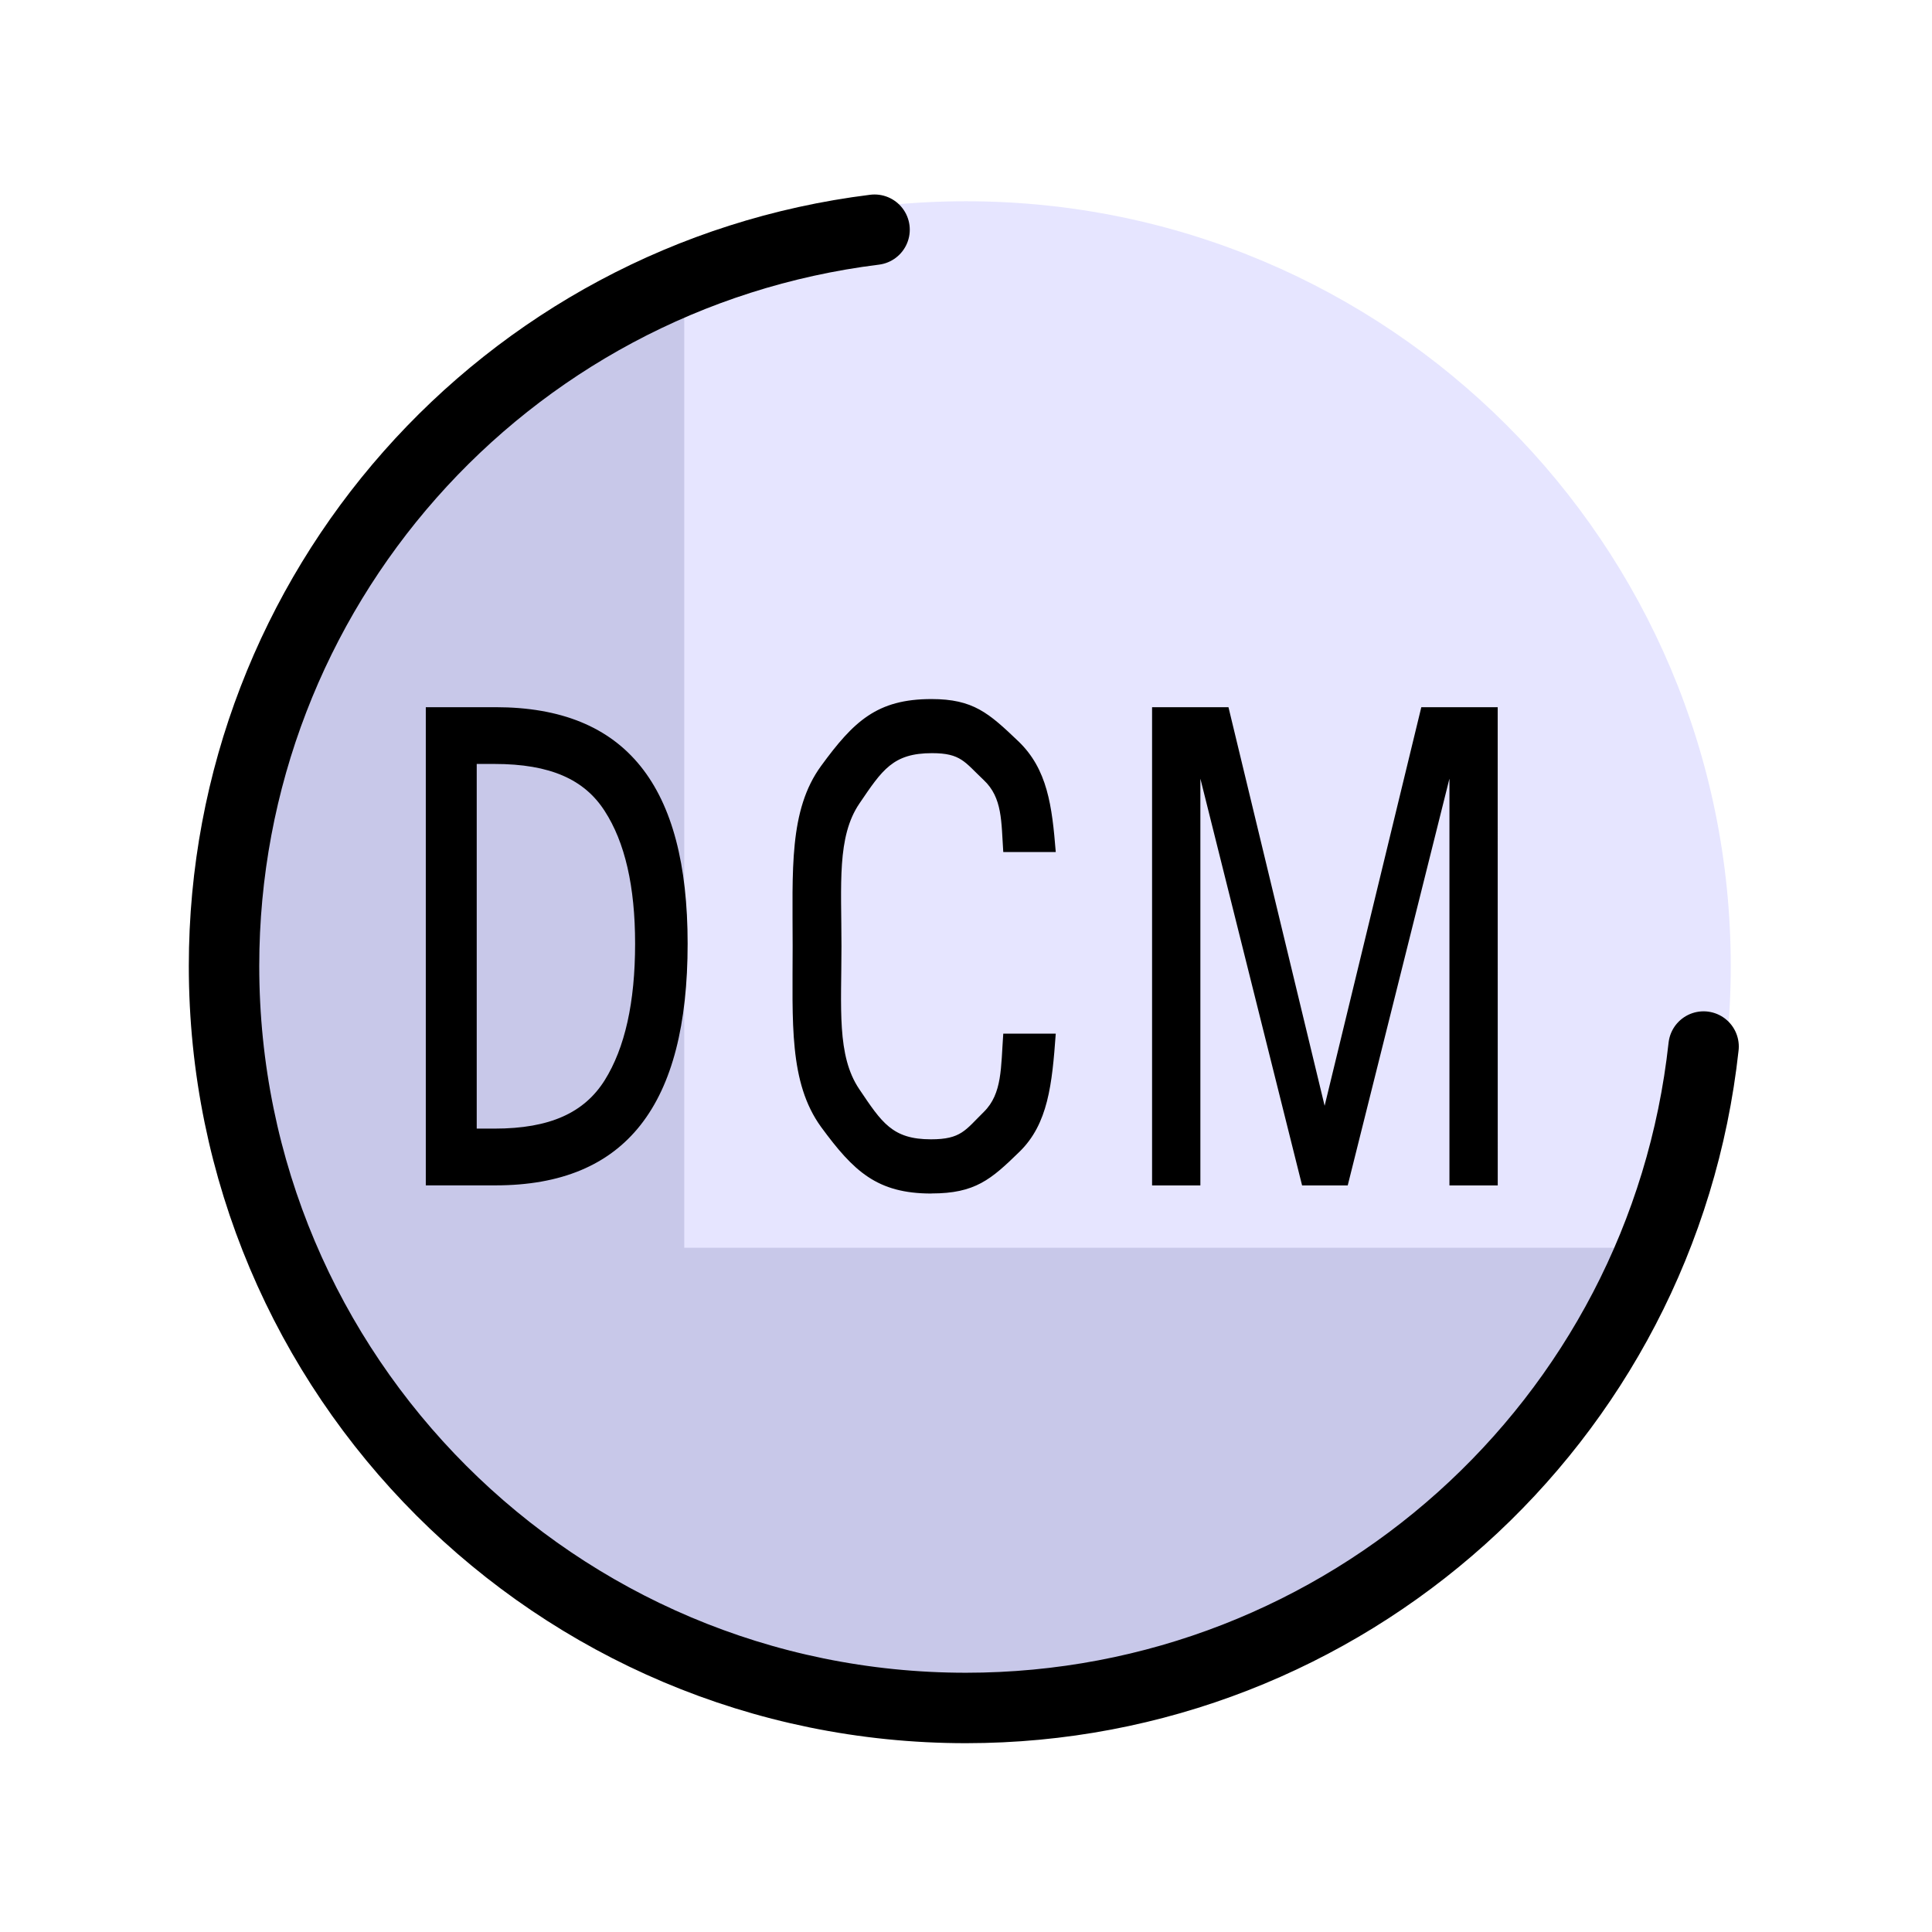
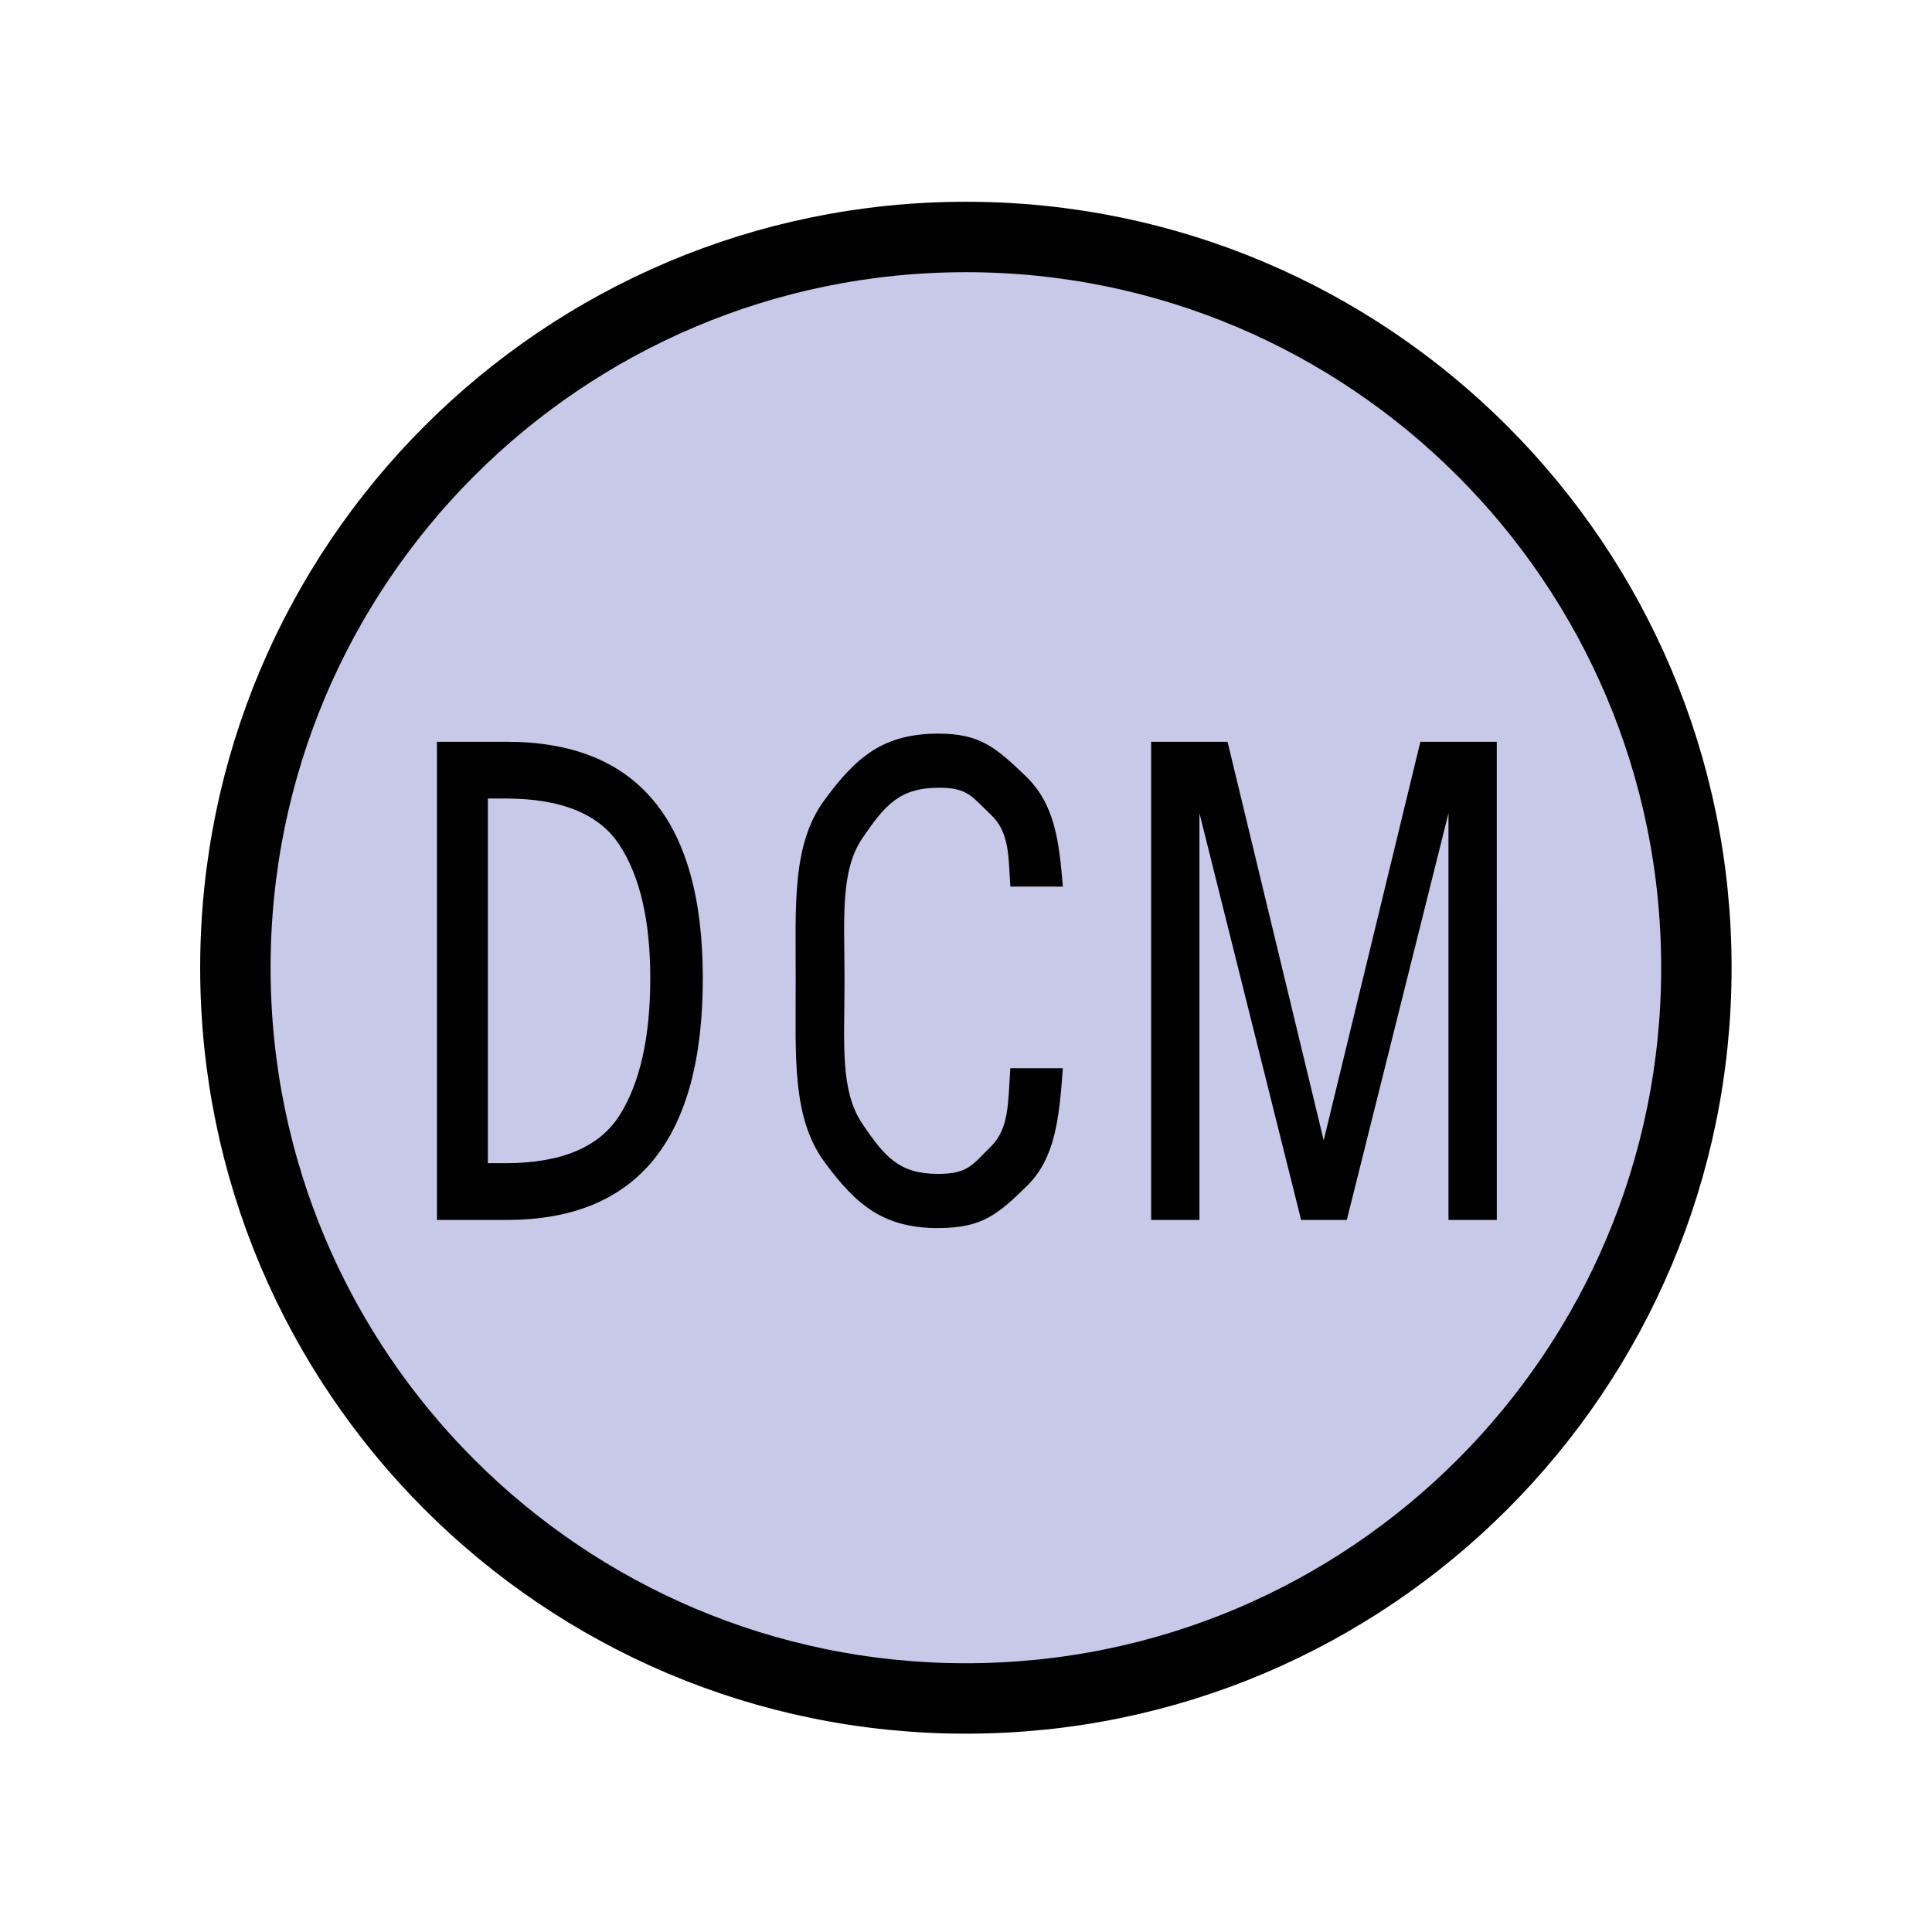
- <svg xmlns="http://www.w3.org/2000/svg" height="48" viewBox="0 0 48 48" width="48" version="1.1" id="svg1">
+ <svg xmlns="http://www.w3.org/2000/svg" height="48" viewBox="0 0 48 48" width="48" version="1.1" id="svg1" xml:space="preserve">
  <defs id="defs1" />
-   <circle style="opacity:1;fill:#e6e5ff;fill-opacity:1;stroke:none;stroke-width:2;stroke-linejoin:round;paint-order:fill markers stroke" id="path6" cx="24" cy="24" r="19" />
-   <path id="path2" style="fill:#c8c8e9;stroke:#000000;stroke-width:2;stroke-linejoin:round;stroke-opacity:0;paint-order:fill markers stroke" d="m 17,6.404 a 19,19 0 0 0 -6.436,4.16 19,19 0 0 0 -1e-6,26.871 19,19 0 0 0 26.871,0 A 19,19 0 0 0 41.637,31 L 17,31 Z" />
-   <path id="path10" style="fill:none;stroke:#000000;stroke-width:1.75;stroke-linecap:round;stroke-linejoin:round;stroke-dasharray:none;paint-order:fill markers stroke" d="M 42.325,26.001 A 18.434,18.434 0 0 1 24,42.434 18.434,18.434 0 0 1 5.566,24 18.434,18.434 0 0 1 21.728,5.707" />
-   <path d="m 10.579,17.57 h 1.733 c 3.248,0 4.772,1.958 4.772,5.875 0,4.003 -1.524,6.005 -4.772,6.005 h -1.733 z m 1.265,10.47 h 0.441 c 1.387,0 2.233,-0.4 2.737,-1.199 0.504,-0.805 0.757,-1.937 0.757,-3.396 0,-1.421 -0.252,-2.52 -0.757,-3.298 -0.5,-0.778 -1.346,-1.167 -2.737,-1.167 h -0.441 z m 11.297,1.613 C 21.789,29.653 21.209,29.102 20.4,28 c -0.804,-1.108 -0.707,-2.604 -0.707,-4.49 0,-1.885 -0.098,-3.379 0.707,-4.481 0.809,-1.108 1.389,-1.661 2.742,-1.661 1.039,0 1.424,0.348 2.155,1.045 0.73,0.697 0.841,1.615 0.933,2.755 h -1.304 c -0.052,-0.751 -0.015,-1.348 -0.489,-1.791 -0.47,-0.443 -0.563,-0.665 -1.281,-0.665 -0.97,0 -1.237,0.416 -1.802,1.248 -0.565,0.827 -0.448,2.01 -0.448,3.549 0,1.534 -0.12,2.717 0.441,3.549 0.561,0.832 0.822,1.248 1.783,1.248 0.748,0 0.852,-0.227 1.313,-0.681 0.461,-0.454 0.422,-1.102 0.483,-1.945 h 1.304 c -0.091,1.264 -0.191,2.242 -0.9,2.934 -0.709,0.692 -1.104,1.037 -2.187,1.037 z M 37.211,29.451 H 36.011 V 19.345 L 33.484,29.451 H 32.35 L 29.823,19.345 V 29.451 H 28.623 V 17.57 h 1.898 l 2.389,9.903 2.402,-9.903 h 1.898 z" id="text12-7" style="font-size:14.889px;line-height:1.25;font-family:'Microsoft Sans Serif';-inkscape-font-specification:'Microsoft Sans Serif';letter-spacing:0px;fill:#000000;fill-opacity:1;stroke-width:1" aria-label="DICOM" />
+   <g id="g7" transform="matrix(0.9877102,0,0,0.9880295,0.5785298,-1.341755)" style="stroke-width:1.012">
+     <path id="path2" style="fill:#c8c8e9;stroke:#000000;stroke-width:2.025;stroke-linejoin:round;stroke-opacity:0;paint-order:fill markers stroke" d="m 36.251,38.165 a 18.306,18.314 0 0 1 -25.889,0 18.306,18.314 0 0 1 0,-25.901 18.306,18.314 0 0 1 25.889,0 18.306,18.314 0 0 1 0,25.901 z" />
+     <circle style="fill:none;stroke:#000000;stroke-width:1.771;stroke-linecap:round;stroke-linejoin:round;stroke-dasharray:none;stroke-opacity:1;paint-order:fill markers stroke" id="path6" cx="23.71" cy="25.692" r="18.375" />
+   </g>
+   <g id="g2-5" transform="rotate(180,30.95587,21.96147)" />
+   <path d="m 10.856,18.429 h 1.733 c 3.248,0 4.872,1.958 4.872,5.875 0,4.003 -1.624,6.005 -4.872,6.005 h -1.733 z m 1.265,10.47 h 0.441 c 1.387,0 2.333,-0.4 2.837,-1.199 0.504,-0.805 0.757,-1.937 0.757,-3.396 0,-1.421 -0.252,-2.52 -0.757,-3.298 -0.5,-0.778 -1.446,-1.167 -2.837,-1.167 H 12.121 Z m 11.197,1.613 c -1.352,0 -2.033,-0.551 -2.842,-1.653 -0.804,-1.108 -0.707,-2.604 -0.707,-4.49 0,-1.885 -0.098,-3.379 0.707,-4.481 0.809,-1.108 1.489,-1.661 2.842,-1.661 1.039,0 1.424,0.348 2.155,1.045 0.73,0.697 0.841,1.615 0.933,2.755 h -1.304 c -0.052,-0.751 -0.015,-1.348 -0.489,-1.791 -0.47,-0.443 -0.563,-0.665 -1.281,-0.665 -0.97,0 -1.337,0.416 -1.902,1.248 -0.565,0.827 -0.448,2.01 -0.448,3.549 0,1.534 -0.12,2.717 0.441,3.549 0.561,0.832 0.922,1.248 1.883,1.248 0.748,0 0.852,-0.227 1.313,-0.681 0.461,-0.454 0.422,-1.102 0.483,-1.945 h 1.304 c -0.091,1.264 -0.191,2.242 -0.9,2.934 -0.709,0.692 -1.104,1.037 -2.187,1.037 z M 37.188,30.309 H 35.987 V 20.204 L 33.461,30.309 H 32.326 L 29.8,20.204 V 30.309 H 28.6 V 18.429 h 1.898 l 2.389,9.903 2.402,-9.903 h 1.898 z" id="text12" style="font-size:14.889px;line-height:1.25;font-family:'Microsoft Sans Serif';-inkscape-font-specification:'Microsoft Sans Serif';letter-spacing:0px;fill:#000000;fill-opacity:1;stroke-width:1" aria-label="DICOM" />
</svg>
